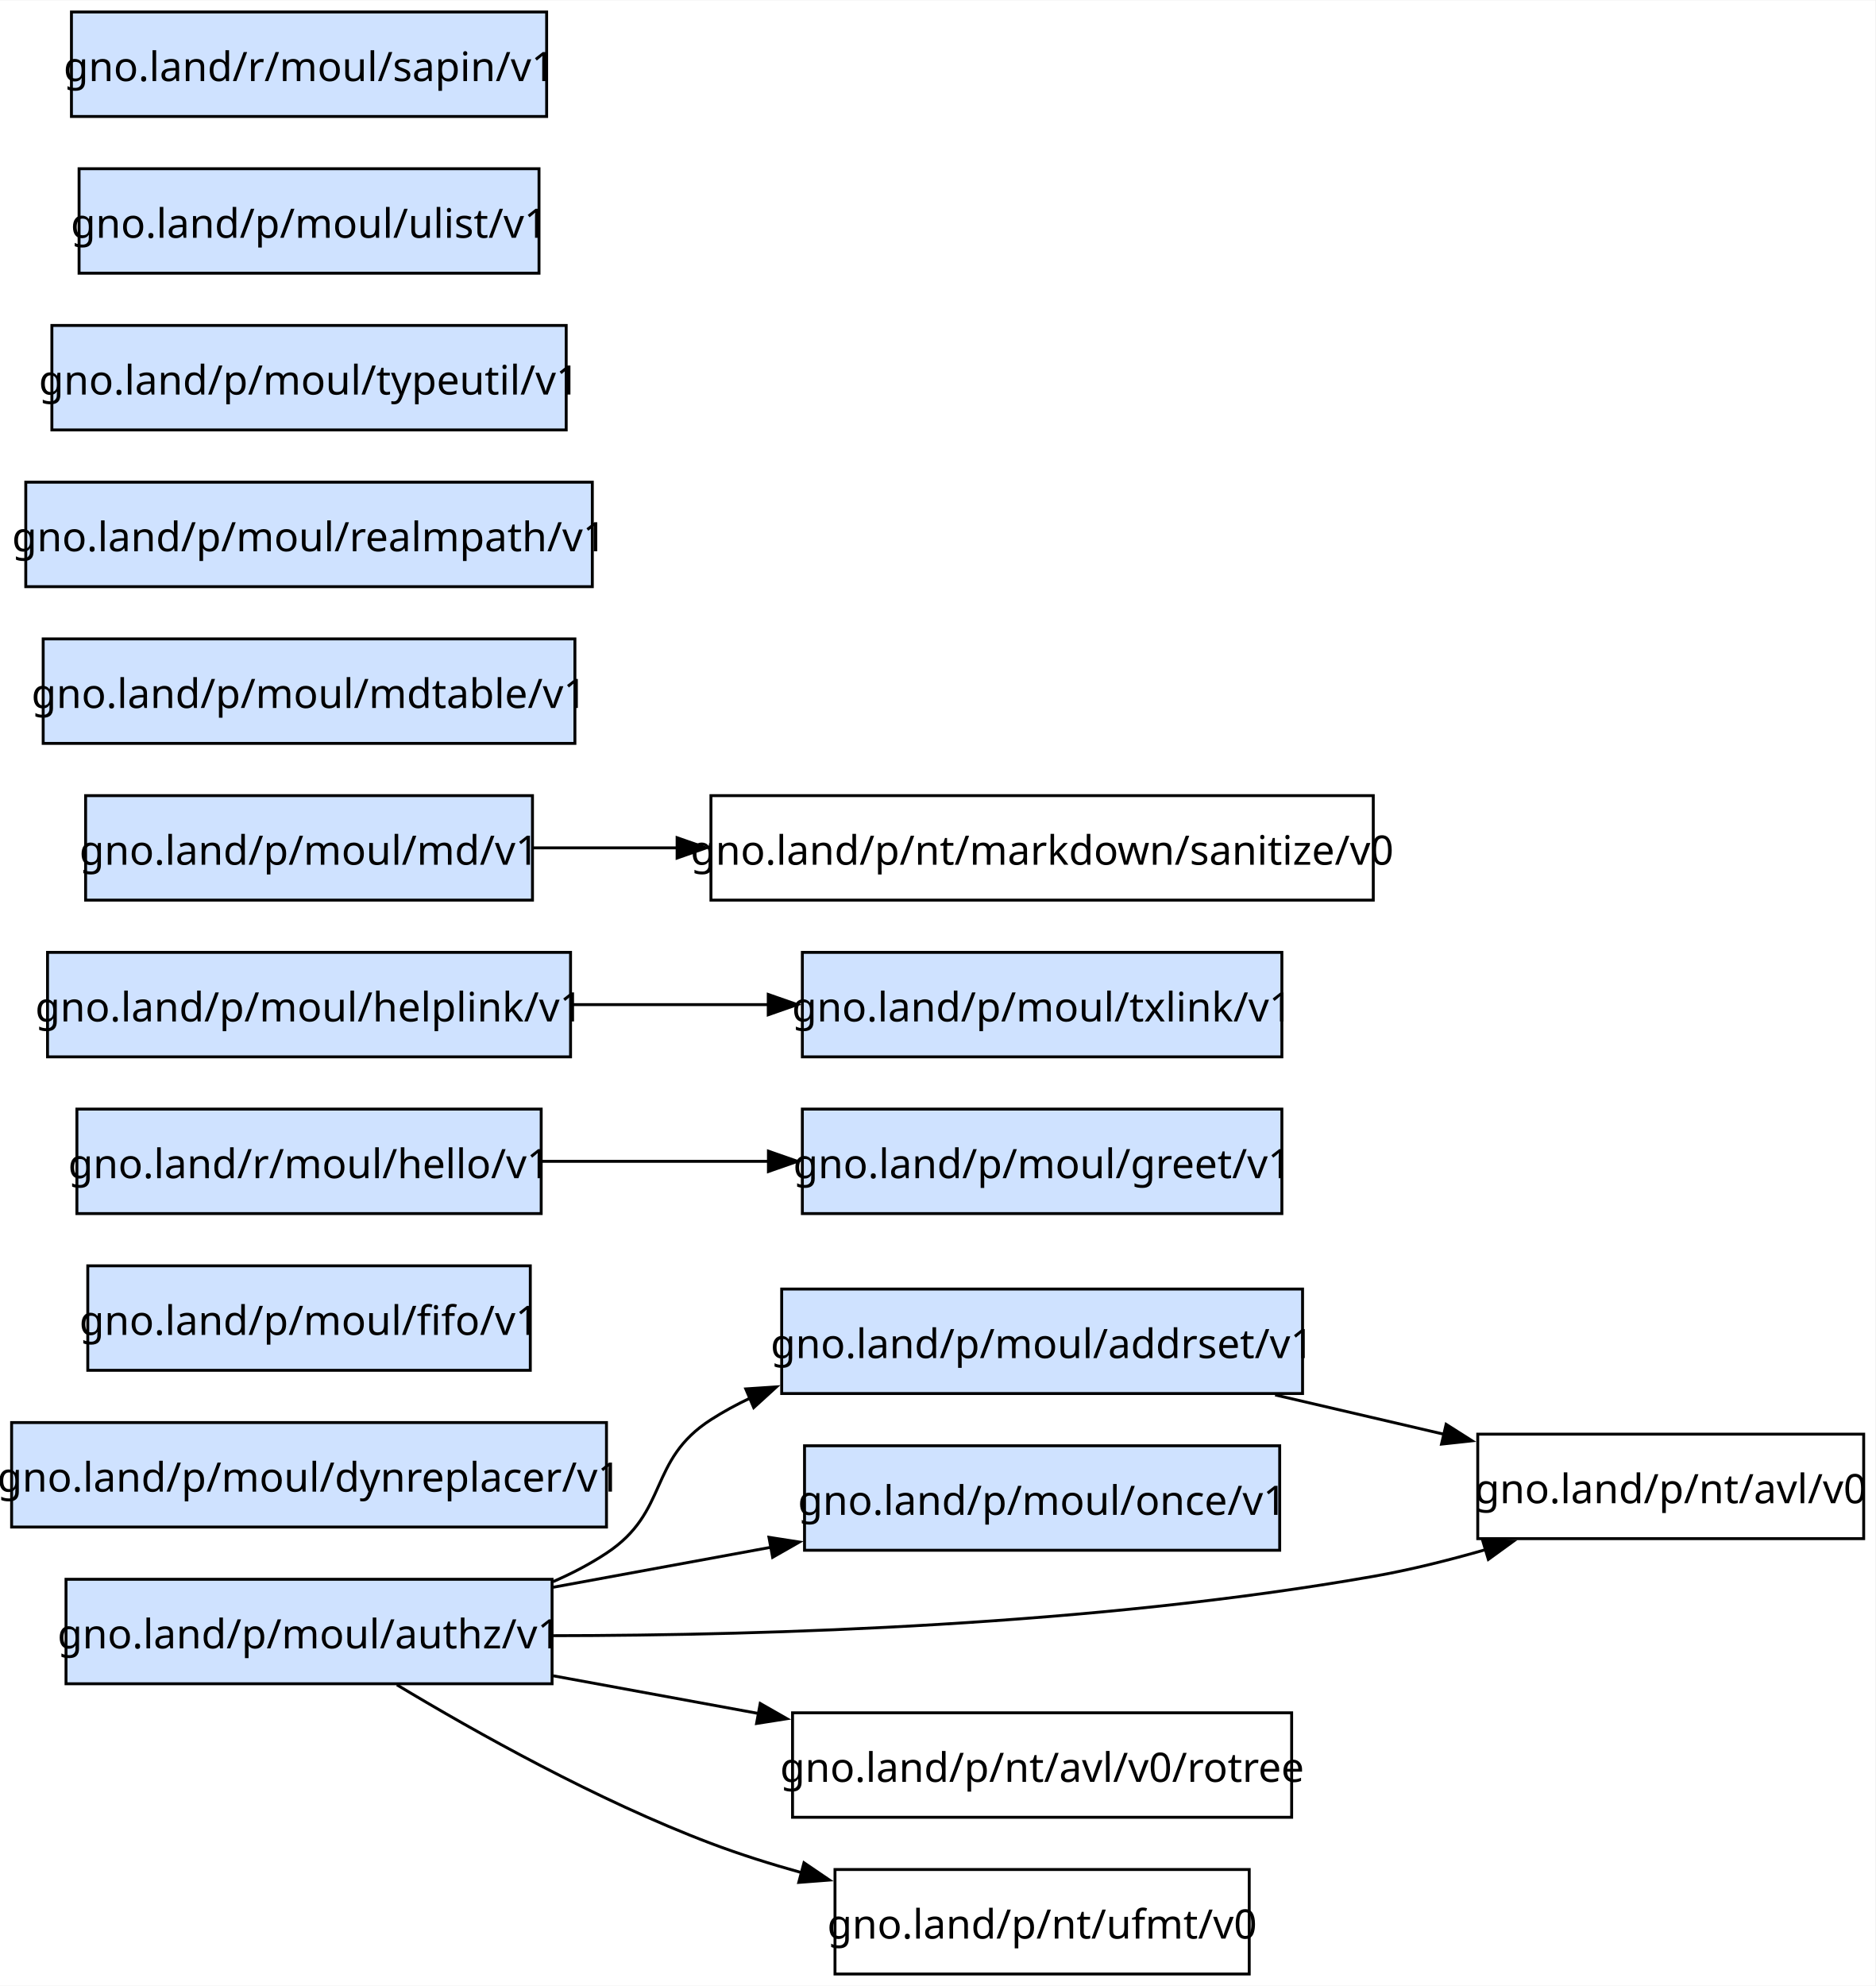
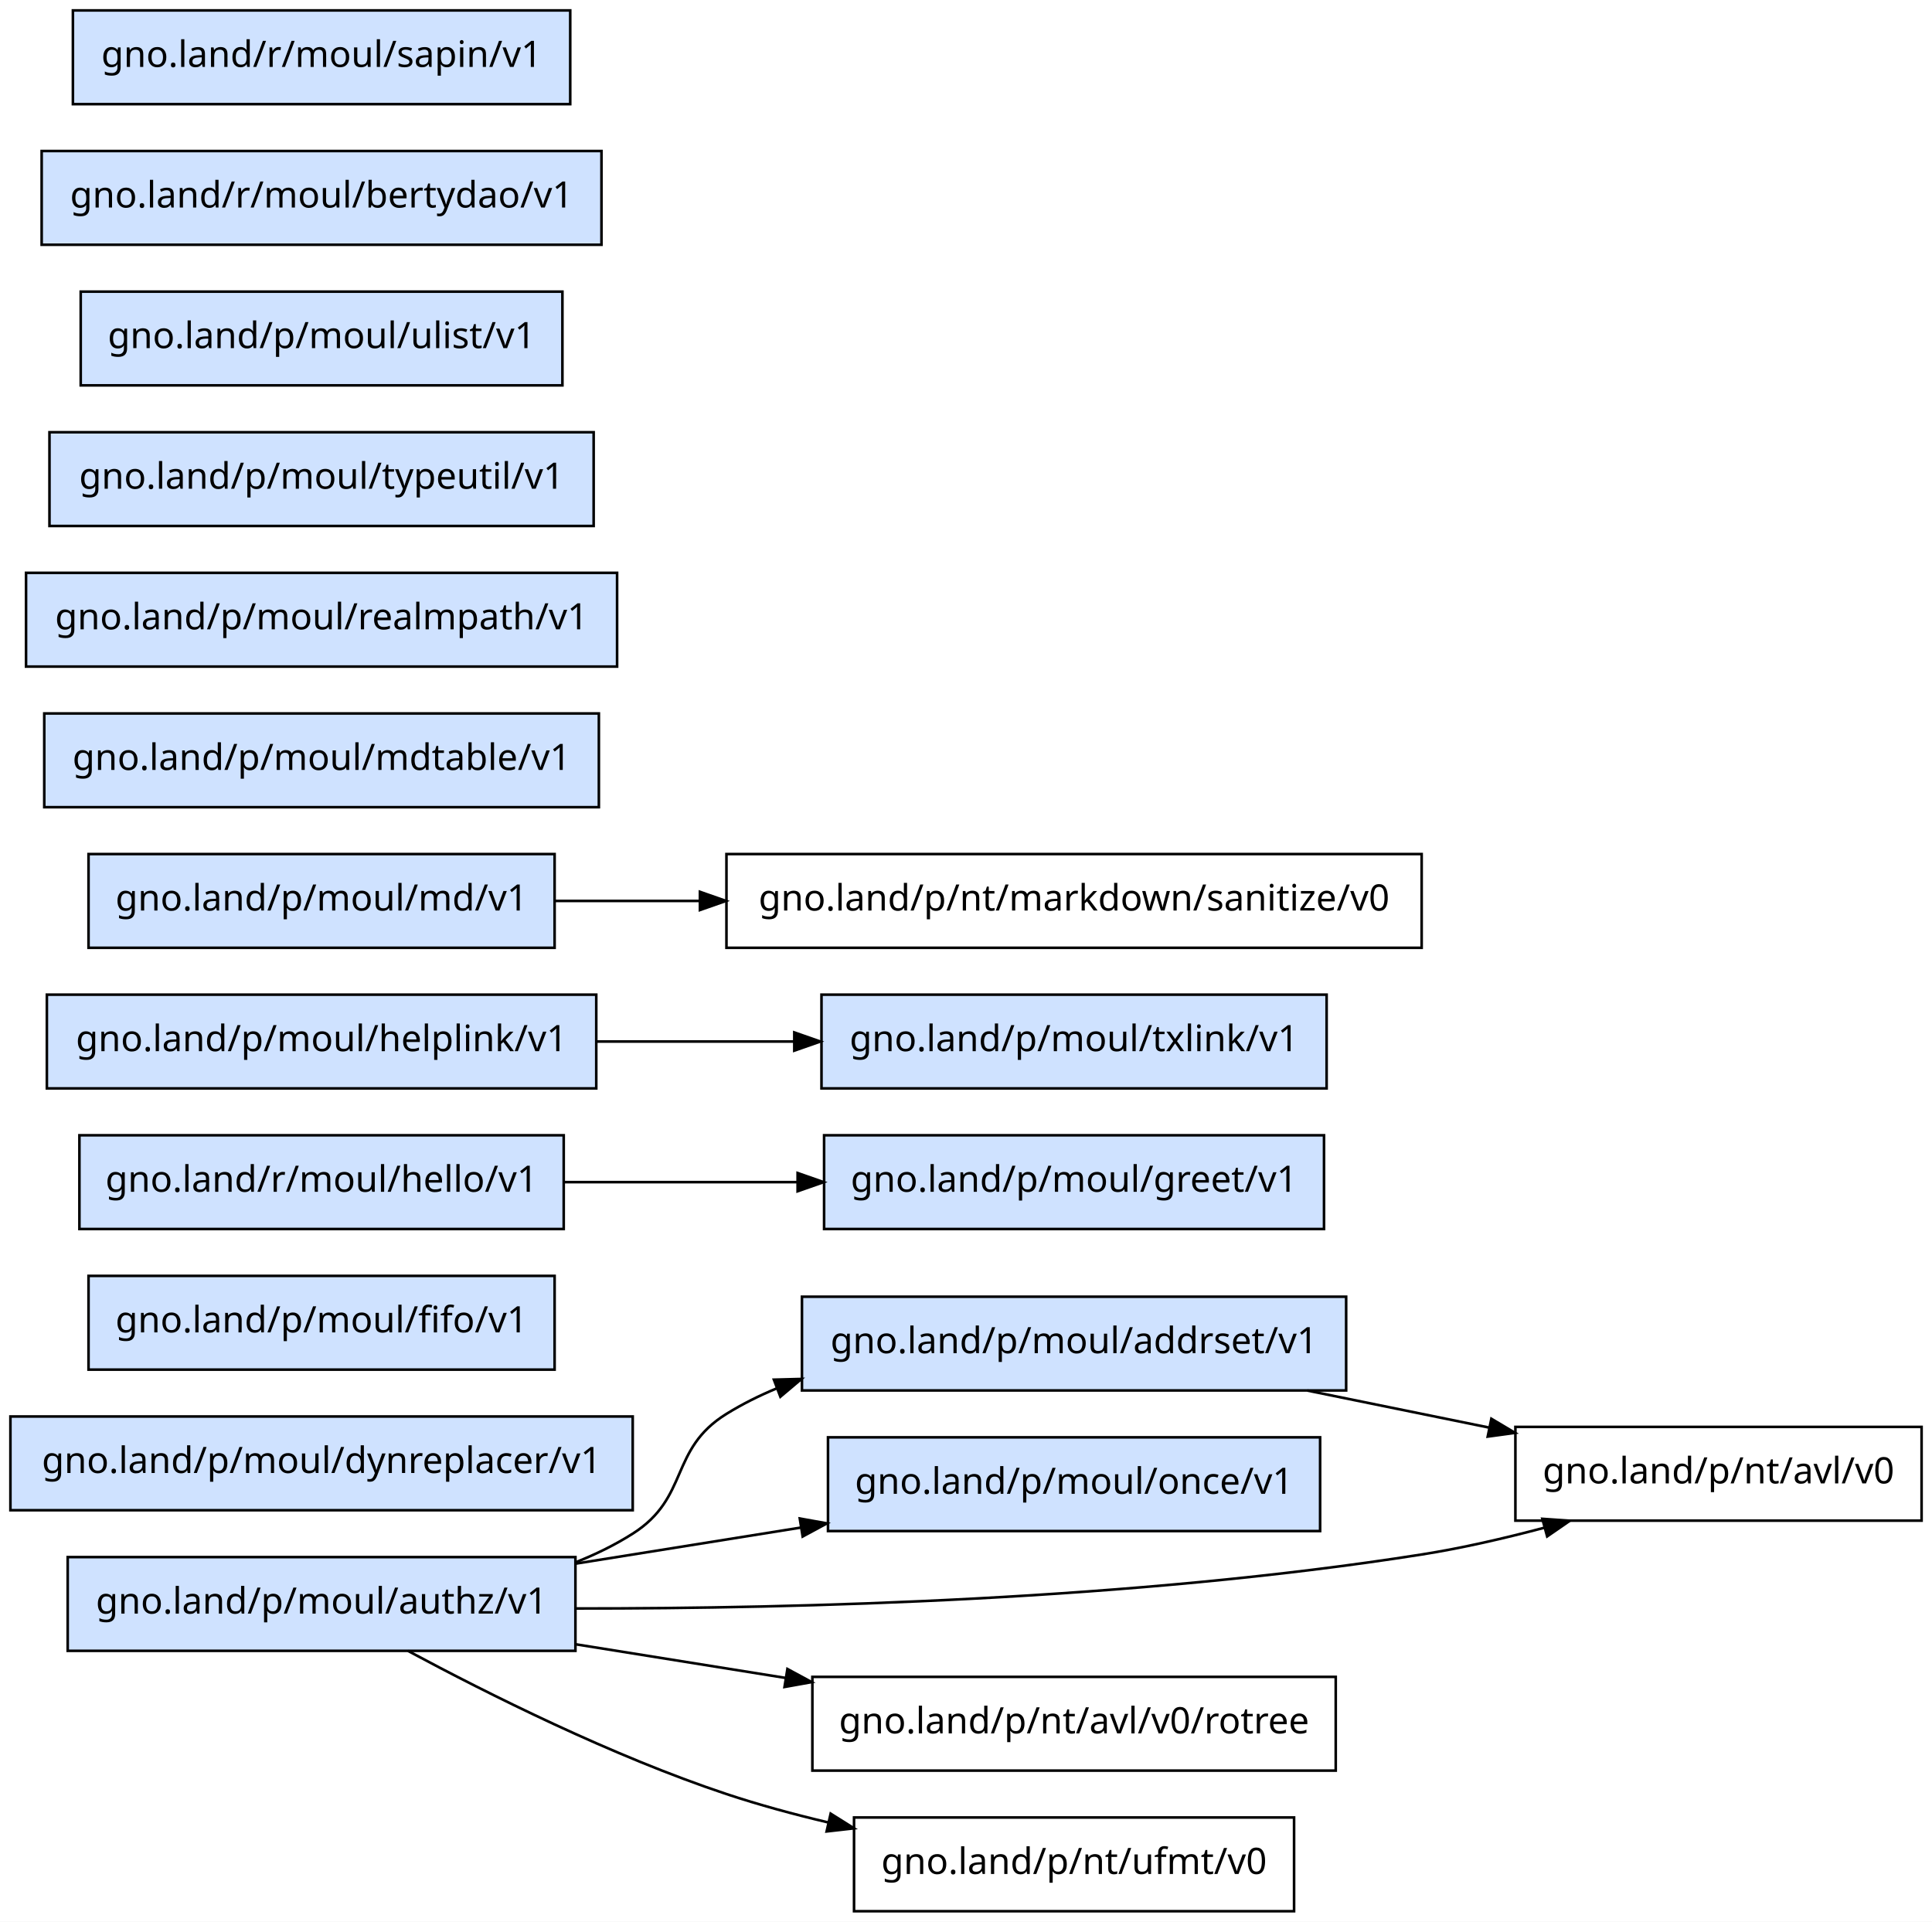
- <svg xmlns="http://www.w3.org/2000/svg" width="646pt" height="684pt" viewBox="0.00 0.00 646.25 684.00">
-   <g id="graph0" class="graph" transform="scale(1 1) rotate(0) translate(4 680)">
-     <polygon fill="white" stroke="none" points="-4,4 -4,-680 642.25,-680 642.25,4 -4,4" />
+ <svg xmlns="http://www.w3.org/2000/svg" width="742pt" height="738pt" viewBox="0.00 0.00 742.00 738.00">
+   <g id="graph0" class="graph" transform="scale(1 1) rotate(0) translate(4 734)">
+     <polygon fill="white" stroke="transparent" points="-4,4 -4,-734 738,-734 738,4 -4,4" />
    <g id="node1" class="node">
-       <polygon fill="#cfe2ff" stroke="black" points="444.88,-236 265.38,-236 265.38,-200 444.88,-200 444.88,-236" />
-       <text text-anchor="middle" x="355.12" y="-212.2" font-family="sans-serif" font-size="14.00">gno.land/p/moul/addrset/v1</text>
+       <polygon fill="#cfe2ff" stroke="black" points="513,-236 304,-236 304,-200 513,-200 513,-236" />
+       <text text-anchor="middle" x="408.5" y="-214.3" font-family="sans-serif" font-size="14.00">gno.land/p/moul/addrset/v1</text>
+     </g>
+     <g id="node17" class="node">
+       <polygon fill="none" stroke="black" points="734,-186 578,-186 578,-150 734,-150 734,-186" />
+       <text text-anchor="middle" x="656" y="-164.3" font-family="sans-serif" font-size="14.00">gno.land/p/nt/avl/v0</text>
+     </g>
+     <g id="edge1" class="edge">
+       <path fill="none" stroke="black" d="M498.13,-199.95C520.86,-195.32 545.29,-190.34 567.94,-185.73" />
+       <polygon fill="black" stroke="black" points="568.77,-189.13 577.87,-183.71 567.37,-182.28 568.77,-189.13" />
+     </g>
+     <g id="node2" class="node">
+       <polygon fill="#cfe2ff" stroke="black" points="217,-136 22,-136 22,-100 217,-100 217,-136" />
+       <text text-anchor="middle" x="119.5" y="-114.3" font-family="sans-serif" font-size="14.00">gno.land/p/moul/authz/v1</text>
+     </g>
+     <g id="edge2" class="edge">
+       <path fill="none" stroke="black" d="M217.21,-134.05C224.86,-137.09 232.23,-140.7 239,-145 260.92,-158.91 252.92,-177.34 275,-191 281.11,-194.78 287.65,-198.04 294.43,-200.85" />
+       <polygon fill="black" stroke="black" points="293.22,-204.14 303.81,-204.42 295.71,-197.59 293.22,-204.14" />
+     </g>
+     <g id="node9" class="node">
+       <polygon fill="#cfe2ff" stroke="black" points="503,-182 314,-182 314,-146 503,-146 503,-182" />
+       <text text-anchor="middle" x="408.5" y="-160.3" font-family="sans-serif" font-size="14.00">gno.land/p/moul/once/v1</text>
+     </g>
+     <g id="edge3" class="edge">
+       <path fill="none" stroke="black" d="M217.26,-133.51C245.07,-137.97 275.5,-142.84 303.71,-147.36" />
+       <polygon fill="black" stroke="black" points="303.16,-150.82 313.59,-148.95 304.27,-143.91 303.16,-150.82" />
+     </g>
+     <g id="edge4" class="edge">
+       <path fill="none" stroke="black" d="M217.37,-116.27C303.2,-116.19 431.66,-119.6 542,-137 557.41,-139.43 573.73,-143.19 589.03,-147.26" />
+       <polygon fill="black" stroke="black" points="588.35,-150.7 598.92,-149.97 590.2,-143.95 588.35,-150.7" />
+     </g>
+     <g id="node18" class="node">
+       <polygon fill="none" stroke="black" points="509,-90 308,-90 308,-54 509,-54 509,-90" />
+       <text text-anchor="middle" x="408.5" y="-68.3" font-family="sans-serif" font-size="14.00">gno.land/p/nt/avl/v0/rotree</text>
+     </g>
+     <g id="edge5" class="edge">
+       <path fill="none" stroke="black" d="M217.26,-102.49C243.09,-98.35 271.19,-93.85 297.67,-89.6" />
+       <polygon fill="black" stroke="black" points="298.41,-93.03 307.73,-87.99 297.3,-86.12 298.41,-93.03" />
+     </g>
+     <g id="node19" class="node">
+       <polygon fill="none" stroke="black" points="493,-36 324,-36 324,0 493,0 493,-36" />
+       <text text-anchor="middle" x="408.5" y="-14.3" font-family="sans-serif" font-size="14.00">gno.land/p/nt/ufmt/v0</text>
+     </g>
+     <g id="edge6" class="edge">
+       <path fill="none" stroke="black" d="M152.71,-99.97C183.32,-83.52 231.09,-59.61 275,-45 287.43,-40.87 300.73,-37.25 313.93,-34.13" />
+       <polygon fill="black" stroke="black" points="315.02,-37.47 324,-31.83 313.47,-30.64 315.02,-37.47" />
+     </g>
+     <g id="node3" class="node">
+       <polygon fill="#cfe2ff" stroke="black" points="239,-190 0,-190 0,-154 239,-154 239,-190" />
+       <text text-anchor="middle" x="119.5" y="-168.3" font-family="sans-serif" font-size="14.00">gno.land/p/moul/dynreplacer/v1</text>
+     </g>
+     <g id="node4" class="node">
+       <polygon fill="#cfe2ff" stroke="black" points="209,-244 30,-244 30,-208 209,-208 209,-244" />
+       <text text-anchor="middle" x="119.5" y="-222.3" font-family="sans-serif" font-size="14.00">gno.land/p/moul/fifo/v1</text>
+     </g>
+     <g id="node5" class="node">
+       <polygon fill="#cfe2ff" stroke="black" points="504.5,-298 312.5,-298 312.5,-262 504.5,-262 504.5,-298" />
+       <text text-anchor="middle" x="408.5" y="-276.3" font-family="sans-serif" font-size="14.00">gno.land/p/moul/greet/v1</text>
+     </g>
+     <g id="node6" class="node">
+       <polygon fill="#cfe2ff" stroke="black" points="225,-352 14,-352 14,-316 225,-316 225,-352" />
+       <text text-anchor="middle" x="119.5" y="-330.3" font-family="sans-serif" font-size="14.00">gno.land/p/moul/helplink/v1</text>
+     </g>
+     <g id="node11" class="node">
+       <polygon fill="#cfe2ff" stroke="black" points="505.5,-352 311.5,-352 311.5,-316 505.5,-316 505.5,-352" />
+       <text text-anchor="middle" x="408.5" y="-330.3" font-family="sans-serif" font-size="14.00">gno.land/p/moul/txlink/v1</text>
+     </g>
+     <g id="edge7" class="edge">
+       <path fill="none" stroke="black" d="M225.33,-334C249.96,-334 276.23,-334 300.94,-334" />
+       <polygon fill="black" stroke="black" points="301.05,-337.5 311.05,-334 301.05,-330.5 301.05,-337.5" />
+     </g>
+     <g id="node7" class="node">
+       <polygon fill="#cfe2ff" stroke="black" points="209,-406 30,-406 30,-370 209,-370 209,-406" />
+       <text text-anchor="middle" x="119.5" y="-384.3" font-family="sans-serif" font-size="14.00">gno.land/p/moul/md/v1</text>
+     </g>
+     <g id="node20" class="node">
+       <polygon fill="none" stroke="black" points="542,-406 275,-406 275,-370 542,-370 542,-406" />
+       <text text-anchor="middle" x="408.5" y="-384.3" font-family="sans-serif" font-size="14.00">gno.land/p/nt/markdown/sanitize/v0</text>
+     </g>
+     <g id="edge8" class="edge">
+       <path fill="none" stroke="black" d="M209.34,-388C226.93,-388 245.8,-388 264.65,-388" />
+       <polygon fill="black" stroke="black" points="264.81,-391.5 274.81,-388 264.81,-384.5 264.81,-391.5" />
+     </g>
+     <g id="node8" class="node">
+       <polygon fill="#cfe2ff" stroke="black" points="226,-460 13,-460 13,-424 226,-424 226,-460" />
+       <text text-anchor="middle" x="119.5" y="-438.3" font-family="sans-serif" font-size="14.00">gno.land/p/moul/mdtable/v1</text>
+     </g>
+     <g id="node10" class="node">
+       <polygon fill="#cfe2ff" stroke="black" points="233,-514 6,-514 6,-478 233,-478 233,-514" />
+       <text text-anchor="middle" x="119.5" y="-492.3" font-family="sans-serif" font-size="14.00">gno.land/p/moul/realmpath/v1</text>
+     </g>
+     <g id="node12" class="node">
+       <polygon fill="#cfe2ff" stroke="black" points="224,-568 15,-568 15,-532 224,-532 224,-568" />
+       <text text-anchor="middle" x="119.5" y="-546.3" font-family="sans-serif" font-size="14.00">gno.land/p/moul/typeutil/v1</text>
+     </g>
+     <g id="node13" class="node">
+       <polygon fill="#cfe2ff" stroke="black" points="212,-622 27,-622 27,-586 212,-586 212,-622" />
+       <text text-anchor="middle" x="119.5" y="-600.3" font-family="sans-serif" font-size="14.00">gno.land/p/moul/ulist/v1</text>
+     </g>
+     <g id="node14" class="node">
+       <polygon fill="#cfe2ff" stroke="black" points="227,-676 12,-676 12,-640 227,-640 227,-676" />
+       <text text-anchor="middle" x="119.5" y="-654.3" font-family="sans-serif" font-size="14.00">gno.land/r/moul/bertydao/v1</text>
+     </g>
+     <g id="node15" class="node">
+       <polygon fill="#cfe2ff" stroke="black" points="212.5,-298 26.5,-298 26.5,-262 212.5,-262 212.5,-298" />
+       <text text-anchor="middle" x="119.5" y="-276.3" font-family="sans-serif" font-size="14.00">gno.land/r/moul/hello/v1</text>
+     </g>
+     <g id="edge9" class="edge">
+       <path fill="none" stroke="black" d="M212.89,-280C241.33,-280 272.84,-280 302.09,-280" />
+       <polygon fill="black" stroke="black" points="302.33,-283.5 312.33,-280 302.33,-276.5 302.33,-283.5" />
    </g>
    <g id="node16" class="node">
-       <polygon fill="none" stroke="black" points="638.25,-186 505.25,-186 505.25,-150 638.25,-150 638.25,-186" />
-       <text text-anchor="middle" x="571.75" y="-162.2" font-family="sans-serif" font-size="14.00">gno.land/p/nt/avl/v0</text>
-     </g>
-     <g id="edge1" class="edge">
-       <path fill="none" stroke="black" d="M435.43,-199.52C454.5,-195.08 474.83,-190.35 493.79,-185.93" />
-       <polygon fill="black" stroke="black" points="494.35,-189.39 503.3,-183.71 492.76,-182.57 494.35,-189.39" />
-     </g>
-     <g id="node2" class="node">
-       <polygon fill="#cfe2ff" stroke="black" points="186.25,-136 18.75,-136 18.75,-100 186.25,-100 186.25,-136" />
-       <text text-anchor="middle" x="102.5" y="-112.2" font-family="sans-serif" font-size="14.00">gno.land/p/moul/authz/v1</text>
-     </g>
-     <g id="edge2" class="edge">
-       <path fill="none" stroke="black" d="M186.63,-135.2C193.08,-137.99 199.29,-141.23 205,-145 226.67,-159.3 219.15,-176.98 241,-191 245.27,-193.74 249.8,-196.21 254.49,-198.42" />
-       <polygon fill="black" stroke="black" points="253,-201.59 263.58,-202.29 255.74,-195.15 253,-201.59" />
-     </g>
-     <g id="node9" class="node">
-       <polygon fill="#cfe2ff" stroke="black" points="437,-182 273.25,-182 273.25,-146 437,-146 437,-182" />
-       <text text-anchor="middle" x="355.12" y="-158.2" font-family="sans-serif" font-size="14.00">gno.land/p/moul/once/v1</text>
-     </g>
-     <g id="edge3" class="edge">
-       <path fill="none" stroke="black" d="M186.61,-133.25C210.7,-137.68 237.15,-142.53 261.78,-147.05" />
-       <polygon fill="black" stroke="black" points="260.99,-150.46 271.46,-148.83 262.26,-143.58 260.99,-150.46" />
-     </g>
-     <g id="edge4" class="edge">
-       <path fill="none" stroke="black" d="M186.58,-116.57C261.14,-116.64 373.28,-120.12 469.25,-137 481.95,-139.23 495.3,-142.57 507.98,-146.22" />
-       <polygon fill="black" stroke="black" points="506.89,-149.55 517.48,-149.07 508.9,-142.85 506.89,-149.55" />
-     </g>
-     <g id="node17" class="node">
-       <polygon fill="none" stroke="black" points="441.12,-90 269.12,-90 269.12,-54 441.12,-54 441.12,-90" />
-       <text text-anchor="middle" x="355.12" y="-66.2" font-family="sans-serif" font-size="14.00">gno.land/p/nt/avl/v0/rotree</text>
-     </g>
-     <g id="edge5" class="edge">
-       <path fill="none" stroke="black" d="M186.61,-102.75C209.36,-98.57 234.22,-94.01 257.66,-89.71" />
-       <polygon fill="black" stroke="black" points="257.98,-93.21 267.18,-87.96 256.72,-86.32 257.98,-93.21" />
-     </g>
-     <g id="node18" class="node">
-       <polygon fill="none" stroke="black" points="426.5,-36 283.75,-36 283.75,0 426.5,0 426.5,-36" />
-       <text text-anchor="middle" x="355.12" y="-12.2" font-family="sans-serif" font-size="14.00">gno.land/p/nt/ufmt/v0</text>
-     </g>
-     <g id="edge6" class="edge">
-       <path fill="none" stroke="black" d="M132.78,-99.63C159.94,-83.29 201.94,-59.76 241,-45 250.95,-41.24 261.6,-37.88 272.24,-34.92" />
-       <polygon fill="black" stroke="black" points="273.06,-38.33 281.83,-32.37 271.26,-31.56 273.06,-38.33" />
-     </g>
-     <g id="node3" class="node">
-       <polygon fill="#cfe2ff" stroke="black" points="205,-190 0,-190 0,-154 205,-154 205,-190" />
-       <text text-anchor="middle" x="102.5" y="-166.2" font-family="sans-serif" font-size="14.00">gno.land/p/moul/dynreplacer/v1</text>
-     </g>
-     <g id="node4" class="node">
-       <polygon fill="#cfe2ff" stroke="black" points="178.75,-244 26.25,-244 26.25,-208 178.75,-208 178.75,-244" />
-       <text text-anchor="middle" x="102.5" y="-220.2" font-family="sans-serif" font-size="14.00">gno.land/p/moul/fifo/v1</text>
-     </g>
-     <g id="node5" class="node">
-       <polygon fill="#cfe2ff" stroke="black" points="437.75,-298 272.5,-298 272.5,-262 437.75,-262 437.75,-298" />
-       <text text-anchor="middle" x="355.12" y="-274.2" font-family="sans-serif" font-size="14.00">gno.land/p/moul/greet/v1</text>
-     </g>
-     <g id="node6" class="node">
-       <polygon fill="#cfe2ff" stroke="black" points="192.62,-352 12.38,-352 12.38,-316 192.62,-316 192.62,-352" />
-       <text text-anchor="middle" x="102.5" y="-328.2" font-family="sans-serif" font-size="14.00">gno.land/p/moul/helplink/v1</text>
-     </g>
-     <g id="node11" class="node">
-       <polygon fill="#cfe2ff" stroke="black" points="437.75,-352 272.5,-352 272.5,-316 437.75,-316 437.75,-352" />
-       <text text-anchor="middle" x="355.12" y="-328.2" font-family="sans-serif" font-size="14.00">gno.land/p/moul/txlink/v1</text>
-     </g>
-     <g id="edge7" class="edge">
-       <path fill="none" stroke="black" d="M192.92,-334C214.95,-334 238.59,-334 260.8,-334" />
-       <polygon fill="black" stroke="black" points="260.75,-337.5 270.75,-334 260.75,-330.5 260.75,-337.5" />
-     </g>
-     <g id="node7" class="node">
-       <polygon fill="#cfe2ff" stroke="black" points="179.5,-406 25.5,-406 25.5,-370 179.5,-370 179.5,-406" />
-       <text text-anchor="middle" x="102.5" y="-382.2" font-family="sans-serif" font-size="14.00">gno.land/p/moul/md/v1</text>
-     </g>
-     <g id="node19" class="node">
-       <polygon fill="none" stroke="black" points="469.25,-406 241,-406 241,-370 469.25,-370 469.25,-406" />
-       <text text-anchor="middle" x="355.12" y="-382.2" font-family="sans-serif" font-size="14.00">gno.land/p/nt/markdown/sanitize/v0</text>
-     </g>
-     <g id="edge8" class="edge">
-       <path fill="none" stroke="black" d="M179.72,-388C195.55,-388 212.62,-388 229.67,-388" />
-       <polygon fill="black" stroke="black" points="229.34,-391.5 239.34,-388 229.34,-384.5 229.34,-391.5" />
-     </g>
-     <g id="node8" class="node">
-       <polygon fill="#cfe2ff" stroke="black" points="194.12,-460 10.88,-460 10.88,-424 194.12,-424 194.12,-460" />
-       <text text-anchor="middle" x="102.5" y="-436.2" font-family="sans-serif" font-size="14.00">gno.land/p/moul/mdtable/v1</text>
-     </g>
-     <g id="node10" class="node">
-       <polygon fill="#cfe2ff" stroke="black" points="200.12,-514 4.88,-514 4.88,-478 200.12,-478 200.12,-514" />
-       <text text-anchor="middle" x="102.5" y="-490.2" font-family="sans-serif" font-size="14.00">gno.land/p/moul/realmpath/v1</text>
-     </g>
-     <g id="node12" class="node">
-       <polygon fill="#cfe2ff" stroke="black" points="191.12,-568 13.88,-568 13.88,-532 191.12,-532 191.12,-568" />
-       <text text-anchor="middle" x="102.5" y="-544.2" font-family="sans-serif" font-size="14.00">gno.land/p/moul/typeutil/v1</text>
-     </g>
-     <g id="node13" class="node">
-       <polygon fill="#cfe2ff" stroke="black" points="181.75,-622 23.25,-622 23.25,-586 181.75,-586 181.75,-622" />
-       <text text-anchor="middle" x="102.5" y="-598.2" font-family="sans-serif" font-size="14.00">gno.land/p/moul/ulist/v1</text>
-     </g>
-     <g id="node14" class="node">
-       <polygon fill="#cfe2ff" stroke="black" points="182.5,-298 22.5,-298 22.5,-262 182.5,-262 182.5,-298" />
-       <text text-anchor="middle" x="102.5" y="-274.2" font-family="sans-serif" font-size="14.00">gno.land/r/moul/hello/v1</text>
-     </g>
-     <g id="edge9" class="edge">
-       <path fill="none" stroke="black" d="M182.8,-280C207.66,-280 235.32,-280 261.05,-280" />
-       <polygon fill="black" stroke="black" points="260.81,-283.5 270.81,-280 260.81,-276.5 260.81,-283.5" />
-     </g>
-     <g id="node15" class="node">
-       <polygon fill="#cfe2ff" stroke="black" points="184.38,-676 20.62,-676 20.62,-640 184.38,-640 184.38,-676" />
-       <text text-anchor="middle" x="102.5" y="-652.2" font-family="sans-serif" font-size="14.00">gno.land/r/moul/sapin/v1</text>
+       <polygon fill="#cfe2ff" stroke="black" points="215,-730 24,-730 24,-694 215,-694 215,-730" />
+       <text text-anchor="middle" x="119.5" y="-708.3" font-family="sans-serif" font-size="14.00">gno.land/r/moul/sapin/v1</text>
    </g>
  </g>
</svg>
